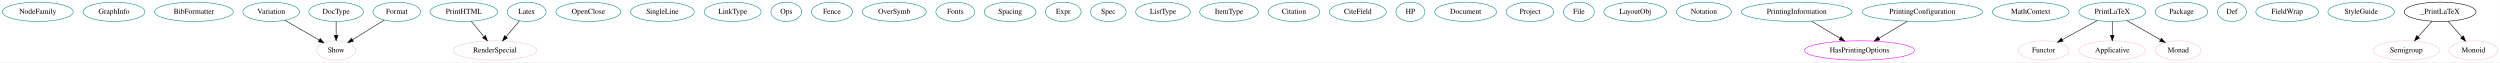
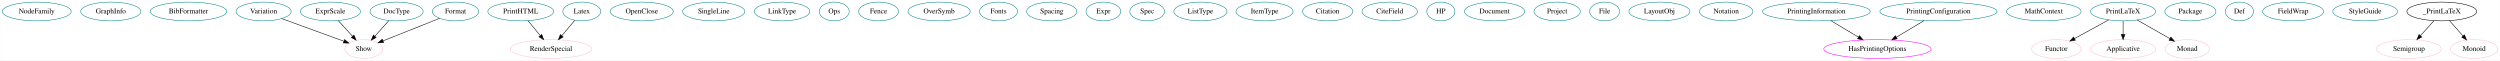
- <svg xmlns="http://www.w3.org/2000/svg" width="4659pt" height="116pt" viewBox="0.00 0.00 4658.79 116.00">
+ <svg xmlns="http://www.w3.org/2000/svg" width="4793pt" height="116pt" viewBox="0.00 0.00 4792.79 116.00">
  <g id="graph0" class="graph" transform="scale(1 1) rotate(0) translate(4 112)">
-     <polygon fill="white" stroke="transparent" points="-4,4 -4,-112 4654.79,-112 4654.79,4 -4,4" />
+     <polygon fill="white" stroke="transparent" points="-4,4 -4,-112 4788.79,-112 4788.79,4 -4,4" />
    <g id="node1" class="node">
      <ellipse fill="none" stroke="#00868b" cx="66.29" cy="-90" rx="66.09" ry="18" />
      <text text-anchor="middle" x="66.29" y="-86.3" font-family="Times,serif" font-size="14.00">NodeFamily</text>
    </g>
    <g id="node2" class="node">
      <ellipse fill="none" stroke="#00868b" cx="208.29" cy="-90" rx="57.69" ry="18" />
      <text text-anchor="middle" x="208.29" y="-86.3" font-family="Times,serif" font-size="14.00">GraphInfo</text>
    </g>
    <g id="node3" class="node">
      <ellipse fill="none" stroke="#00868b" cx="357.29" cy="-90" rx="73.39" ry="18" />
      <text text-anchor="middle" x="357.29" y="-86.3" font-family="Times,serif" font-size="14.00">BibFormatter</text>
    </g>
    <g id="node4" class="node">
      <ellipse fill="none" stroke="#00868b" cx="501.29" cy="-90" rx="52.79" ry="18" />
      <text text-anchor="middle" x="501.29" y="-86.3" font-family="Times,serif" font-size="14.00">Variation</text>
    </g>
+     <g id="node38" class="node">
+       <ellipse fill="none" stroke="pink" cx="693.29" cy="-18" rx="36.29" ry="18" />
+       <text text-anchor="middle" x="693.29" y="-14.3" font-family="Times,serif" font-size="14.00">Show</text>
+     </g>
+     <g id="edge1" class="edge">
+       <path fill="none" stroke="black" d="M536.06,-76.32C569.6,-64.1 620.26,-45.63 654.95,-32.98" />
+       <polygon fill="black" stroke="black" points="656.53,-36.13 664.73,-29.42 654.13,-29.55 656.53,-36.13" />
+     </g>
+     <g id="node5" class="node">
+       <ellipse fill="none" stroke="#00868b" cx="994.29" cy="-90" rx="63.09" ry="18" />
+       <text text-anchor="middle" x="994.29" y="-86.3" font-family="Times,serif" font-size="14.00">PrintHTML</text>
+     </g>
+     <g id="node39" class="node">
+       <ellipse fill="none" stroke="pink" cx="1052.29" cy="-18" rx="77.99" ry="18" />
+       <text text-anchor="middle" x="1052.29" y="-14.3" font-family="Times,serif" font-size="14.00">RenderSpecial</text>
+     </g>
+     <g id="edge2" class="edge">
+       <path fill="none" stroke="black" d="M1008.04,-72.41C1015.09,-63.91 1023.81,-53.37 1031.65,-43.91" />
+       <polygon fill="black" stroke="black" points="1034.56,-45.89 1038.24,-35.96 1029.17,-41.42 1034.56,-45.89" />
+     </g>
+     <g id="node6" class="node">
+       <ellipse fill="none" stroke="#00868b" cx="1226.29" cy="-90" rx="60.39" ry="18" />
+       <text text-anchor="middle" x="1226.29" y="-86.3" font-family="Times,serif" font-size="14.00">OpenClose</text>
+     </g>
+     <g id="node7" class="node">
+       <ellipse fill="none" stroke="#00868b" cx="1364.29" cy="-90" rx="59.59" ry="18" />
+       <text text-anchor="middle" x="1364.29" y="-86.3" font-family="Times,serif" font-size="14.00">SingleLine</text>
+     </g>
+     <g id="node8" class="node">
+       <ellipse fill="none" stroke="#00868b" cx="1495.29" cy="-90" rx="53.09" ry="18" />
+       <text text-anchor="middle" x="1495.29" y="-86.3" font-family="Times,serif" font-size="14.00">LinkType</text>
+     </g>
+     <g id="node9" class="node">
+       <ellipse fill="none" stroke="#00868b" cx="1595.29" cy="-90" rx="28.7" ry="18" />
+       <text text-anchor="middle" x="1595.29" y="-86.3" font-family="Times,serif" font-size="14.00">Ops</text>
+     </g>
+     <g id="node10" class="node">
+       <ellipse fill="none" stroke="#00868b" cx="1680.29" cy="-90" rx="38.19" ry="18" />
+       <text text-anchor="middle" x="1680.29" y="-86.3" font-family="Times,serif" font-size="14.00">Fence</text>
+     </g>
+     <g id="node11" class="node">
+       <ellipse fill="none" stroke="#00868b" cx="1796.29" cy="-90" rx="59.59" ry="18" />
+       <text text-anchor="middle" x="1796.29" y="-86.3" font-family="Times,serif" font-size="14.00">OverSymb</text>
+     </g>
+     <g id="node12" class="node">
+       <ellipse fill="none" stroke="#00868b" cx="1910.29" cy="-90" rx="36.29" ry="18" />
+       <text text-anchor="middle" x="1910.29" y="-86.3" font-family="Times,serif" font-size="14.00">Fonts</text>
+     </g>
+     <g id="node13" class="node">
+       <ellipse fill="none" stroke="#00868b" cx="2012.29" cy="-90" rx="48.19" ry="18" />
+       <text text-anchor="middle" x="2012.29" y="-86.3" font-family="Times,serif" font-size="14.00">Spacing</text>
+     </g>
+     <g id="node14" class="node">
+       <ellipse fill="none" stroke="#00868b" cx="2111.29" cy="-90" rx="33.29" ry="18" />
+       <text text-anchor="middle" x="2111.29" y="-86.3" font-family="Times,serif" font-size="14.00">Expr</text>
+     </g>
+     <g id="node15" class="node">
+       <ellipse fill="none" stroke="#00868b" cx="2195.29" cy="-90" rx="33.29" ry="18" />
+       <text text-anchor="middle" x="2195.29" y="-86.3" font-family="Times,serif" font-size="14.00">Spec</text>
+     </g>
+     <g id="node16" class="node">
+       <ellipse fill="none" stroke="#00868b" cx="2297.29" cy="-90" rx="50.89" ry="18" />
+       <text text-anchor="middle" x="2297.29" y="-86.3" font-family="Times,serif" font-size="14.00">ListType</text>
+     </g>
+     <g id="node17" class="node">
+       <ellipse fill="none" stroke="#00868b" cx="2420.29" cy="-90" rx="54.69" ry="18" />
+       <text text-anchor="middle" x="2420.29" y="-86.3" font-family="Times,serif" font-size="14.00">ItemType</text>
+     </g>
+     <g id="node18" class="node">
+       <ellipse fill="none" stroke="#00868b" cx="2541.29" cy="-90" rx="48.19" ry="18" />
+       <text text-anchor="middle" x="2541.29" y="-86.3" font-family="Times,serif" font-size="14.00">Citation</text>
+     </g>
+     <g id="node19" class="node">
+       <ellipse fill="none" stroke="#00868b" cx="2660.29" cy="-90" rx="53.09" ry="18" />
+       <text text-anchor="middle" x="2660.29" y="-86.3" font-family="Times,serif" font-size="14.00">CiteField</text>
+     </g>
+     <g id="node20" class="node">
+       <ellipse fill="none" stroke="#00868b" cx="2758.29" cy="-90" rx="27" ry="18" />
+       <text text-anchor="middle" x="2758.29" y="-86.3" font-family="Times,serif" font-size="14.00">HP</text>
+     </g>
+     <g id="node21" class="node">
+       <ellipse fill="none" stroke="#00868b" cx="2861.29" cy="-90" rx="57.69" ry="18" />
+       <text text-anchor="middle" x="2861.29" y="-86.3" font-family="Times,serif" font-size="14.00">Document</text>
+     </g>
+     <g id="node22" class="node">
+       <ellipse fill="none" stroke="#00868b" cx="2981.29" cy="-90" rx="44.39" ry="18" />
+       <text text-anchor="middle" x="2981.29" y="-86.3" font-family="Times,serif" font-size="14.00">Project</text>
+     </g>
+     <g id="node23" class="node">
+       <ellipse fill="none" stroke="#00868b" cx="3072.29" cy="-90" rx="28.7" ry="18" />
+       <text text-anchor="middle" x="3072.29" y="-86.3" font-family="Times,serif" font-size="14.00">File</text>
+     </g>
+     <g id="node24" class="node">
+       <ellipse fill="none" stroke="#00868b" cx="3177.29" cy="-90" rx="58.49" ry="18" />
+       <text text-anchor="middle" x="3177.29" y="-86.3" font-family="Times,serif" font-size="14.00">LayoutObj</text>
+     </g>
+     <g id="node25" class="node">
+       <ellipse fill="none" stroke="#00868b" cx="3305.29" cy="-90" rx="51.19" ry="18" />
+       <text text-anchor="middle" x="3305.29" y="-86.3" font-family="Times,serif" font-size="14.00">Notation</text>
+     </g>
+     <g id="node26" class="node">
+       <ellipse fill="none" stroke="#00868b" cx="3478.29" cy="-90" rx="103.18" ry="18" />
+       <text text-anchor="middle" x="3478.29" y="-86.3" font-family="Times,serif" font-size="14.00">PrintingInformation</text>
+     </g>
+     <g id="node40" class="node">
+       <ellipse fill="none" stroke="magenta" cx="3595.29" cy="-18" rx="102.88" ry="18" />
+       <text text-anchor="middle" x="3595.29" y="-14.3" font-family="Times,serif" font-size="14.00">HasPrintingOptions</text>
+     </g>
+     <g id="edge4" class="edge">
+       <path fill="none" stroke="black" d="M3505.73,-72.59C3521.6,-63.09 3541.77,-51.02 3558.96,-40.74" />
+       <polygon fill="black" stroke="black" points="3560.84,-43.69 3567.63,-35.55 3557.25,-37.68 3560.84,-43.69" />
+     </g>
+     <g id="node27" class="node">
+       <ellipse fill="none" stroke="#00868b" cx="3712.29" cy="-90" rx="112.38" ry="18" />
+       <text text-anchor="middle" x="3712.29" y="-86.3" font-family="Times,serif" font-size="14.00">PrintingConfiguration</text>
+     </g>
+     <g id="edge3" class="edge">
+       <path fill="none" stroke="black" d="M3684.57,-72.41C3668.68,-62.91 3648.57,-50.88 3631.46,-40.64" />
+       <polygon fill="black" stroke="black" points="3633.2,-37.6 3622.82,-35.47 3629.61,-43.61 3633.2,-37.6" />
+     </g>
+     <g id="node28" class="node">
+       <ellipse fill="none" stroke="#00868b" cx="629.29" cy="-90" rx="57.69" ry="18" />
+       <text text-anchor="middle" x="629.29" y="-86.3" font-family="Times,serif" font-size="14.00">ExprScale</text>
+     </g>
+     <g id="edge5" class="edge">
+       <path fill="none" stroke="black" d="M644.46,-72.41C652.63,-63.48 662.84,-52.31 671.81,-42.5" />
+       <polygon fill="black" stroke="black" points="674.51,-44.73 678.68,-34.99 669.35,-40.01 674.51,-44.73" />
+     </g>
+     <g id="node29" class="node">
+       <ellipse fill="none" stroke="#00868b" cx="3914.29" cy="-90" rx="71.49" ry="18" />
+       <text text-anchor="middle" x="3914.29" y="-86.3" font-family="Times,serif" font-size="14.00">MathContext</text>
+     </g>
+     <g id="node30" class="node">
+       <ellipse fill="none" stroke="#00868b" cx="4066.29" cy="-90" rx="62.29" ry="18" />
+       <text text-anchor="middle" x="4066.29" y="-86.3" font-family="Times,serif" font-size="14.00">PrintLaTeX</text>
+     </g>
+     <g id="node41" class="node">
+       <ellipse fill="none" stroke="pink" cx="3938.29" cy="-18" rx="47.39" ry="18" />
+       <text text-anchor="middle" x="3938.29" y="-14.3" font-family="Times,serif" font-size="14.00">Functor</text>
+     </g>
+     <g id="edge6" class="edge">
+       <path fill="none" stroke="black" d="M4038.52,-73.81C4019.39,-63.35 3993.83,-49.37 3973.3,-38.15" />
+       <polygon fill="black" stroke="black" points="3974.72,-34.93 3964.27,-33.21 3971.36,-41.07 3974.72,-34.93" />
+     </g>
+     <g id="node42" class="node">
+       <ellipse fill="none" stroke="pink" cx="4066.29" cy="-18" rx="62.29" ry="18" />
+       <text text-anchor="middle" x="4066.29" y="-14.3" font-family="Times,serif" font-size="14.00">Applicative</text>
+     </g>
+     <g id="edge7" class="edge">
+       <path fill="none" stroke="black" d="M4066.29,-71.7C4066.29,-63.98 4066.29,-54.71 4066.29,-46.11" />
+       <polygon fill="black" stroke="black" points="4069.79,-46.1 4066.29,-36.1 4062.79,-46.1 4069.79,-46.1" />
+     </g>
+     <g id="node43" class="node">
+       <ellipse fill="none" stroke="pink" cx="4189.29" cy="-18" rx="42.49" ry="18" />
+       <text text-anchor="middle" x="4189.29" y="-14.3" font-family="Times,serif" font-size="14.00">Monad</text>
+     </g>
+     <g id="edge8" class="edge">
+       <path fill="none" stroke="black" d="M4093.29,-73.64C4111.72,-63.15 4136.28,-49.17 4155.94,-37.98" />
+       <polygon fill="black" stroke="black" points="4157.91,-40.89 4164.87,-32.9 4154.45,-34.81 4157.91,-40.89" />
+     </g>
+     <g id="node31" class="node">
+       <ellipse fill="none" stroke="#00868b" cx="1111.29" cy="-90" rx="36.29" ry="18" />
+       <text text-anchor="middle" x="1111.29" y="-86.3" font-family="Times,serif" font-size="14.00">Latex</text>
+     </g>
+     <g id="edge11" class="edge">
+       <path fill="none" stroke="black" d="M1097.91,-73.12C1090.58,-64.42 1081.33,-53.45 1073.08,-43.66" />
+       <polygon fill="black" stroke="black" points="1075.57,-41.19 1066.45,-35.8 1070.22,-45.7 1075.57,-41.19" />
+     </g>
+     <g id="node32" class="node">
+       <ellipse fill="none" stroke="#00868b" cx="4195.29" cy="-90" rx="48.99" ry="18" />
+       <text text-anchor="middle" x="4195.29" y="-86.3" font-family="Times,serif" font-size="14.00">Package</text>
+     </g>
+     <g id="node33" class="node">
+       <ellipse fill="none" stroke="#00868b" cx="4289.29" cy="-90" rx="27" ry="18" />
+       <text text-anchor="middle" x="4289.29" y="-86.3" font-family="Times,serif" font-size="14.00">Def</text>
+     </g>
+     <g id="node34" class="node">
+       <ellipse fill="none" stroke="#00868b" cx="4392.29" cy="-90" rx="58.49" ry="18" />
+       <text text-anchor="middle" x="4392.29" y="-86.3" font-family="Times,serif" font-size="14.00">FieldWrap</text>
+     </g>
+     <g id="node35" class="node">
+       <ellipse fill="none" stroke="#00868b" cx="4530.29" cy="-90" rx="61.99" ry="18" />
+       <text text-anchor="middle" x="4530.29" y="-86.3" font-family="Times,serif" font-size="14.00">StyleGuide</text>
+     </g>
+     <g id="node36" class="node">
+       <ellipse fill="none" stroke="#00868b" cx="756.29" cy="-90" rx="50.89" ry="18" />
+       <text text-anchor="middle" x="756.29" y="-86.3" font-family="Times,serif" font-size="14.00">DocType</text>
+     </g>
+     <g id="edge13" class="edge">
+       <path fill="none" stroke="black" d="M741.36,-72.41C733.32,-63.48 723.27,-52.31 714.44,-42.5" />
+       <polygon fill="black" stroke="black" points="716.97,-40.08 707.68,-34.99 711.77,-44.76 716.97,-40.08" />
+     </g>
    <g id="node37" class="node">
-       <ellipse fill="none" stroke="pink" cx="622.29" cy="-18" rx="36.29" ry="18" />
-       <text text-anchor="middle" x="622.29" y="-14.3" font-family="Times,serif" font-size="14.00">Show</text>
-     </g>
-     <g id="edge1" class="edge">
-       <path fill="none" stroke="black" d="M526.96,-74.15C545.6,-63.37 570.95,-48.7 590.82,-37.21" />
-       <polygon fill="black" stroke="black" points="592.62,-40.21 599.53,-32.17 589.12,-34.15 592.62,-40.21" />
-     </g>
-     <g id="node5" class="node">
-       <ellipse fill="none" stroke="#00868b" cx="860.29" cy="-90" rx="63.09" ry="18" />
-       <text text-anchor="middle" x="860.29" y="-86.3" font-family="Times,serif" font-size="14.00">PrintHTML</text>
-     </g>
-     <g id="node38" class="node">
-       <ellipse fill="none" stroke="pink" cx="918.29" cy="-18" rx="77.99" ry="18" />
-       <text text-anchor="middle" x="918.29" y="-14.3" font-family="Times,serif" font-size="14.00">RenderSpecial</text>
-     </g>
-     <g id="edge2" class="edge">
-       <path fill="none" stroke="black" d="M874.04,-72.41C881.09,-63.91 889.81,-53.37 897.65,-43.91" />
-       <polygon fill="black" stroke="black" points="900.56,-45.89 904.24,-35.96 895.17,-41.42 900.56,-45.89" />
-     </g>
-     <g id="node6" class="node">
-       <ellipse fill="none" stroke="#00868b" cx="1092.29" cy="-90" rx="60.39" ry="18" />
-       <text text-anchor="middle" x="1092.29" y="-86.3" font-family="Times,serif" font-size="14.00">OpenClose</text>
-     </g>
-     <g id="node7" class="node">
-       <ellipse fill="none" stroke="#00868b" cx="1230.29" cy="-90" rx="59.59" ry="18" />
-       <text text-anchor="middle" x="1230.29" y="-86.3" font-family="Times,serif" font-size="14.00">SingleLine</text>
-     </g>
-     <g id="node8" class="node">
-       <ellipse fill="none" stroke="#00868b" cx="1361.29" cy="-90" rx="53.09" ry="18" />
-       <text text-anchor="middle" x="1361.29" y="-86.3" font-family="Times,serif" font-size="14.00">LinkType</text>
-     </g>
-     <g id="node9" class="node">
-       <ellipse fill="none" stroke="#00868b" cx="1461.29" cy="-90" rx="28.7" ry="18" />
-       <text text-anchor="middle" x="1461.29" y="-86.3" font-family="Times,serif" font-size="14.00">Ops</text>
-     </g>
-     <g id="node10" class="node">
-       <ellipse fill="none" stroke="#00868b" cx="1546.29" cy="-90" rx="38.19" ry="18" />
-       <text text-anchor="middle" x="1546.29" y="-86.3" font-family="Times,serif" font-size="14.00">Fence</text>
-     </g>
-     <g id="node11" class="node">
-       <ellipse fill="none" stroke="#00868b" cx="1662.29" cy="-90" rx="59.59" ry="18" />
-       <text text-anchor="middle" x="1662.29" y="-86.3" font-family="Times,serif" font-size="14.00">OverSymb</text>
-     </g>
-     <g id="node12" class="node">
-       <ellipse fill="none" stroke="#00868b" cx="1776.29" cy="-90" rx="36.29" ry="18" />
-       <text text-anchor="middle" x="1776.29" y="-86.3" font-family="Times,serif" font-size="14.00">Fonts</text>
-     </g>
-     <g id="node13" class="node">
-       <ellipse fill="none" stroke="#00868b" cx="1878.29" cy="-90" rx="48.19" ry="18" />
-       <text text-anchor="middle" x="1878.29" y="-86.3" font-family="Times,serif" font-size="14.00">Spacing</text>
-     </g>
-     <g id="node14" class="node">
-       <ellipse fill="none" stroke="#00868b" cx="1977.29" cy="-90" rx="33.29" ry="18" />
-       <text text-anchor="middle" x="1977.29" y="-86.3" font-family="Times,serif" font-size="14.00">Expr</text>
-     </g>
-     <g id="node15" class="node">
-       <ellipse fill="none" stroke="#00868b" cx="2061.29" cy="-90" rx="33.29" ry="18" />
-       <text text-anchor="middle" x="2061.29" y="-86.3" font-family="Times,serif" font-size="14.00">Spec</text>
-     </g>
-     <g id="node16" class="node">
-       <ellipse fill="none" stroke="#00868b" cx="2163.29" cy="-90" rx="50.89" ry="18" />
-       <text text-anchor="middle" x="2163.29" y="-86.3" font-family="Times,serif" font-size="14.00">ListType</text>
-     </g>
-     <g id="node17" class="node">
-       <ellipse fill="none" stroke="#00868b" cx="2286.29" cy="-90" rx="54.69" ry="18" />
-       <text text-anchor="middle" x="2286.29" y="-86.3" font-family="Times,serif" font-size="14.00">ItemType</text>
-     </g>
-     <g id="node18" class="node">
-       <ellipse fill="none" stroke="#00868b" cx="2407.29" cy="-90" rx="48.19" ry="18" />
-       <text text-anchor="middle" x="2407.29" y="-86.3" font-family="Times,serif" font-size="14.00">Citation</text>
-     </g>
-     <g id="node19" class="node">
-       <ellipse fill="none" stroke="#00868b" cx="2526.29" cy="-90" rx="53.09" ry="18" />
-       <text text-anchor="middle" x="2526.29" y="-86.3" font-family="Times,serif" font-size="14.00">CiteField</text>
-     </g>
-     <g id="node20" class="node">
-       <ellipse fill="none" stroke="#00868b" cx="2624.29" cy="-90" rx="27" ry="18" />
-       <text text-anchor="middle" x="2624.29" y="-86.3" font-family="Times,serif" font-size="14.00">HP</text>
-     </g>
-     <g id="node21" class="node">
-       <ellipse fill="none" stroke="#00868b" cx="2727.29" cy="-90" rx="57.69" ry="18" />
-       <text text-anchor="middle" x="2727.29" y="-86.3" font-family="Times,serif" font-size="14.00">Document</text>
-     </g>
-     <g id="node22" class="node">
-       <ellipse fill="none" stroke="#00868b" cx="2847.29" cy="-90" rx="44.39" ry="18" />
-       <text text-anchor="middle" x="2847.29" y="-86.3" font-family="Times,serif" font-size="14.00">Project</text>
-     </g>
-     <g id="node23" class="node">
-       <ellipse fill="none" stroke="#00868b" cx="2938.29" cy="-90" rx="28.7" ry="18" />
-       <text text-anchor="middle" x="2938.29" y="-86.3" font-family="Times,serif" font-size="14.00">File</text>
-     </g>
-     <g id="node24" class="node">
-       <ellipse fill="none" stroke="#00868b" cx="3043.29" cy="-90" rx="58.49" ry="18" />
-       <text text-anchor="middle" x="3043.29" y="-86.3" font-family="Times,serif" font-size="14.00">LayoutObj</text>
-     </g>
-     <g id="node25" class="node">
-       <ellipse fill="none" stroke="#00868b" cx="3171.29" cy="-90" rx="51.19" ry="18" />
-       <text text-anchor="middle" x="3171.29" y="-86.3" font-family="Times,serif" font-size="14.00">Notation</text>
-     </g>
-     <g id="node26" class="node">
-       <ellipse fill="none" stroke="#00868b" cx="3344.29" cy="-90" rx="103.18" ry="18" />
-       <text text-anchor="middle" x="3344.29" y="-86.3" font-family="Times,serif" font-size="14.00">PrintingInformation</text>
-     </g>
-     <g id="node39" class="node">
-       <ellipse fill="none" stroke="magenta" cx="3461.29" cy="-18" rx="102.88" ry="18" />
-       <text text-anchor="middle" x="3461.29" y="-14.3" font-family="Times,serif" font-size="14.00">HasPrintingOptions</text>
-     </g>
-     <g id="edge4" class="edge">
-       <path fill="none" stroke="black" d="M3371.73,-72.59C3387.6,-63.09 3407.77,-51.02 3424.96,-40.74" />
-       <polygon fill="black" stroke="black" points="3426.84,-43.69 3433.63,-35.55 3423.25,-37.68 3426.84,-43.69" />
-     </g>
-     <g id="node27" class="node">
-       <ellipse fill="none" stroke="#00868b" cx="3578.29" cy="-90" rx="112.38" ry="18" />
-       <text text-anchor="middle" x="3578.29" y="-86.3" font-family="Times,serif" font-size="14.00">PrintingConfiguration</text>
-     </g>
-     <g id="edge3" class="edge">
-       <path fill="none" stroke="black" d="M3550.57,-72.41C3534.68,-62.91 3514.57,-50.88 3497.46,-40.64" />
-       <polygon fill="black" stroke="black" points="3499.2,-37.6 3488.82,-35.47 3495.61,-43.61 3499.2,-37.6" />
-     </g>
-     <g id="node28" class="node">
-       <ellipse fill="none" stroke="#00868b" cx="3780.29" cy="-90" rx="71.49" ry="18" />
-       <text text-anchor="middle" x="3780.29" y="-86.3" font-family="Times,serif" font-size="14.00">MathContext</text>
-     </g>
-     <g id="node29" class="node">
-       <ellipse fill="none" stroke="#00868b" cx="3932.29" cy="-90" rx="62.29" ry="18" />
-       <text text-anchor="middle" x="3932.29" y="-86.3" font-family="Times,serif" font-size="14.00">PrintLaTeX</text>
-     </g>
-     <g id="node40" class="node">
-       <ellipse fill="none" stroke="pink" cx="3804.29" cy="-18" rx="47.39" ry="18" />
-       <text text-anchor="middle" x="3804.29" y="-14.3" font-family="Times,serif" font-size="14.00">Functor</text>
-     </g>
-     <g id="edge5" class="edge">
-       <path fill="none" stroke="black" d="M3904.52,-73.81C3885.39,-63.35 3859.83,-49.37 3839.3,-38.15" />
-       <polygon fill="black" stroke="black" points="3840.72,-34.93 3830.27,-33.21 3837.36,-41.07 3840.72,-34.93" />
-     </g>
-     <g id="node41" class="node">
-       <ellipse fill="none" stroke="pink" cx="3932.29" cy="-18" rx="62.29" ry="18" />
-       <text text-anchor="middle" x="3932.29" y="-14.3" font-family="Times,serif" font-size="14.00">Applicative</text>
-     </g>
-     <g id="edge6" class="edge">
-       <path fill="none" stroke="black" d="M3932.29,-71.7C3932.29,-63.98 3932.29,-54.71 3932.29,-46.11" />
-       <polygon fill="black" stroke="black" points="3935.79,-46.1 3932.29,-36.1 3928.79,-46.1 3935.79,-46.1" />
-     </g>
-     <g id="node42" class="node">
-       <ellipse fill="none" stroke="pink" cx="4055.29" cy="-18" rx="42.49" ry="18" />
-       <text text-anchor="middle" x="4055.29" y="-14.3" font-family="Times,serif" font-size="14.00">Monad</text>
-     </g>
-     <g id="edge7" class="edge">
-       <path fill="none" stroke="black" d="M3959.29,-73.64C3977.72,-63.15 4002.28,-49.17 4021.94,-37.98" />
-       <polygon fill="black" stroke="black" points="4023.91,-40.89 4030.87,-32.9 4020.45,-34.81 4023.91,-40.89" />
-     </g>
-     <g id="node30" class="node">
-       <ellipse fill="none" stroke="#00868b" cx="977.29" cy="-90" rx="36.29" ry="18" />
-       <text text-anchor="middle" x="977.29" y="-86.3" font-family="Times,serif" font-size="14.00">Latex</text>
+       <ellipse fill="none" stroke="#00868b" cx="869.29" cy="-90" rx="44.39" ry="18" />
+       <text text-anchor="middle" x="869.29" y="-86.3" font-family="Times,serif" font-size="14.00">Format</text>
+     </g>
+     <g id="edge12" class="edge">
+       <path fill="none" stroke="black" d="M838.64,-76.81C808.47,-64.81 762.38,-46.48 730.21,-33.68" />
+       <polygon fill="black" stroke="black" points="731.3,-30.35 720.71,-29.9 728.71,-36.85 731.3,-30.35" />
+     </g>
+     <g id="node44" class="node">
+       <ellipse fill="none" stroke="pink" cx="4614.29" cy="-18" rx="61.99" ry="18" />
+       <text text-anchor="middle" x="4614.29" y="-14.3" font-family="Times,serif" font-size="14.00">Semigroup</text>
+     </g>
+     <g id="node45" class="node">
+       <ellipse fill="none" stroke="pink" cx="4739.29" cy="-18" rx="45.49" ry="18" />
+       <text text-anchor="middle" x="4739.29" y="-14.3" font-family="Times,serif" font-size="14.00">Monoid</text>
+     </g>
+     <g id="node46" class="node">
+       <ellipse fill="none" stroke="black" cx="4677.29" cy="-90" rx="66.89" ry="18" />
+       <text text-anchor="middle" x="4677.29" y="-86.3" font-family="Times,serif" font-size="14.00">_PrintLaTeX</text>
+     </g>
+     <g id="edge9" class="edge">
+       <path fill="none" stroke="black" d="M4662.36,-72.41C4654.63,-63.82 4645.04,-53.16 4636.46,-43.63" />
+       <polygon fill="black" stroke="black" points="4638.85,-41.05 4629.55,-35.96 4633.64,-45.73 4638.85,-41.05" />
    </g>
    <g id="edge10" class="edge">
-       <path fill="none" stroke="black" d="M963.91,-73.12C956.58,-64.42 947.33,-53.45 939.08,-43.66" />
-       <polygon fill="black" stroke="black" points="941.57,-41.19 932.45,-35.8 936.22,-45.7 941.57,-41.19" />
-     </g>
-     <g id="node31" class="node">
-       <ellipse fill="none" stroke="#00868b" cx="4061.29" cy="-90" rx="48.99" ry="18" />
-       <text text-anchor="middle" x="4061.29" y="-86.3" font-family="Times,serif" font-size="14.00">Package</text>
-     </g>
-     <g id="node32" class="node">
-       <ellipse fill="none" stroke="#00868b" cx="4155.29" cy="-90" rx="27" ry="18" />
-       <text text-anchor="middle" x="4155.29" y="-86.3" font-family="Times,serif" font-size="14.00">Def</text>
-     </g>
-     <g id="node33" class="node">
-       <ellipse fill="none" stroke="#00868b" cx="4258.29" cy="-90" rx="58.49" ry="18" />
-       <text text-anchor="middle" x="4258.29" y="-86.3" font-family="Times,serif" font-size="14.00">FieldWrap</text>
-     </g>
-     <g id="node34" class="node">
-       <ellipse fill="none" stroke="#00868b" cx="4396.29" cy="-90" rx="61.99" ry="18" />
-       <text text-anchor="middle" x="4396.29" y="-86.3" font-family="Times,serif" font-size="14.00">StyleGuide</text>
-     </g>
-     <g id="node35" class="node">
-       <ellipse fill="none" stroke="#00868b" cx="622.29" cy="-90" rx="50.89" ry="18" />
-       <text text-anchor="middle" x="622.29" y="-86.3" font-family="Times,serif" font-size="14.00">DocType</text>
-     </g>
-     <g id="edge12" class="edge">
-       <path fill="none" stroke="black" d="M622.29,-71.7C622.29,-63.98 622.29,-54.71 622.29,-46.11" />
-       <polygon fill="black" stroke="black" points="625.79,-46.1 622.29,-36.1 618.79,-46.1 625.79,-46.1" />
-     </g>
-     <g id="node36" class="node">
-       <ellipse fill="none" stroke="#00868b" cx="735.29" cy="-90" rx="44.39" ry="18" />
-       <text text-anchor="middle" x="735.29" y="-86.3" font-family="Times,serif" font-size="14.00">Format</text>
-     </g>
-     <g id="edge11" class="edge">
-       <path fill="none" stroke="black" d="M711.88,-74.5C694.77,-63.9 671.41,-49.42 652.83,-37.92" />
-       <polygon fill="black" stroke="black" points="654.49,-34.83 644.14,-32.54 650.8,-40.78 654.49,-34.83" />
-     </g>
-     <g id="node43" class="node">
-       <ellipse fill="none" stroke="pink" cx="4480.29" cy="-18" rx="61.99" ry="18" />
-       <text text-anchor="middle" x="4480.29" y="-14.3" font-family="Times,serif" font-size="14.00">Semigroup</text>
-     </g>
-     <g id="node44" class="node">
-       <ellipse fill="none" stroke="pink" cx="4605.29" cy="-18" rx="45.49" ry="18" />
-       <text text-anchor="middle" x="4605.29" y="-14.3" font-family="Times,serif" font-size="14.00">Monoid</text>
-     </g>
-     <g id="node45" class="node">
-       <ellipse fill="none" stroke="black" cx="4543.29" cy="-90" rx="66.89" ry="18" />
-       <text text-anchor="middle" x="4543.29" y="-86.3" font-family="Times,serif" font-size="14.00">_PrintLaTeX</text>
-     </g>
-     <g id="edge8" class="edge">
-       <path fill="none" stroke="black" d="M4528.36,-72.41C4520.63,-63.82 4511.04,-53.16 4502.46,-43.63" />
-       <polygon fill="black" stroke="black" points="4504.85,-41.05 4495.55,-35.96 4499.64,-45.73 4504.85,-41.05" />
-     </g>
-     <g id="edge9" class="edge">
-       <path fill="none" stroke="black" d="M4557.99,-72.41C4565.71,-63.69 4575.32,-52.85 4583.85,-43.21" />
-       <polygon fill="black" stroke="black" points="4586.7,-45.28 4590.71,-35.47 4581.46,-40.64 4586.7,-45.28" />
+       <path fill="none" stroke="black" d="M4691.99,-72.41C4699.71,-63.69 4709.32,-52.85 4717.85,-43.21" />
+       <polygon fill="black" stroke="black" points="4720.7,-45.28 4724.71,-35.47 4715.46,-40.64 4720.7,-45.28" />
    </g>
  </g>
</svg>
